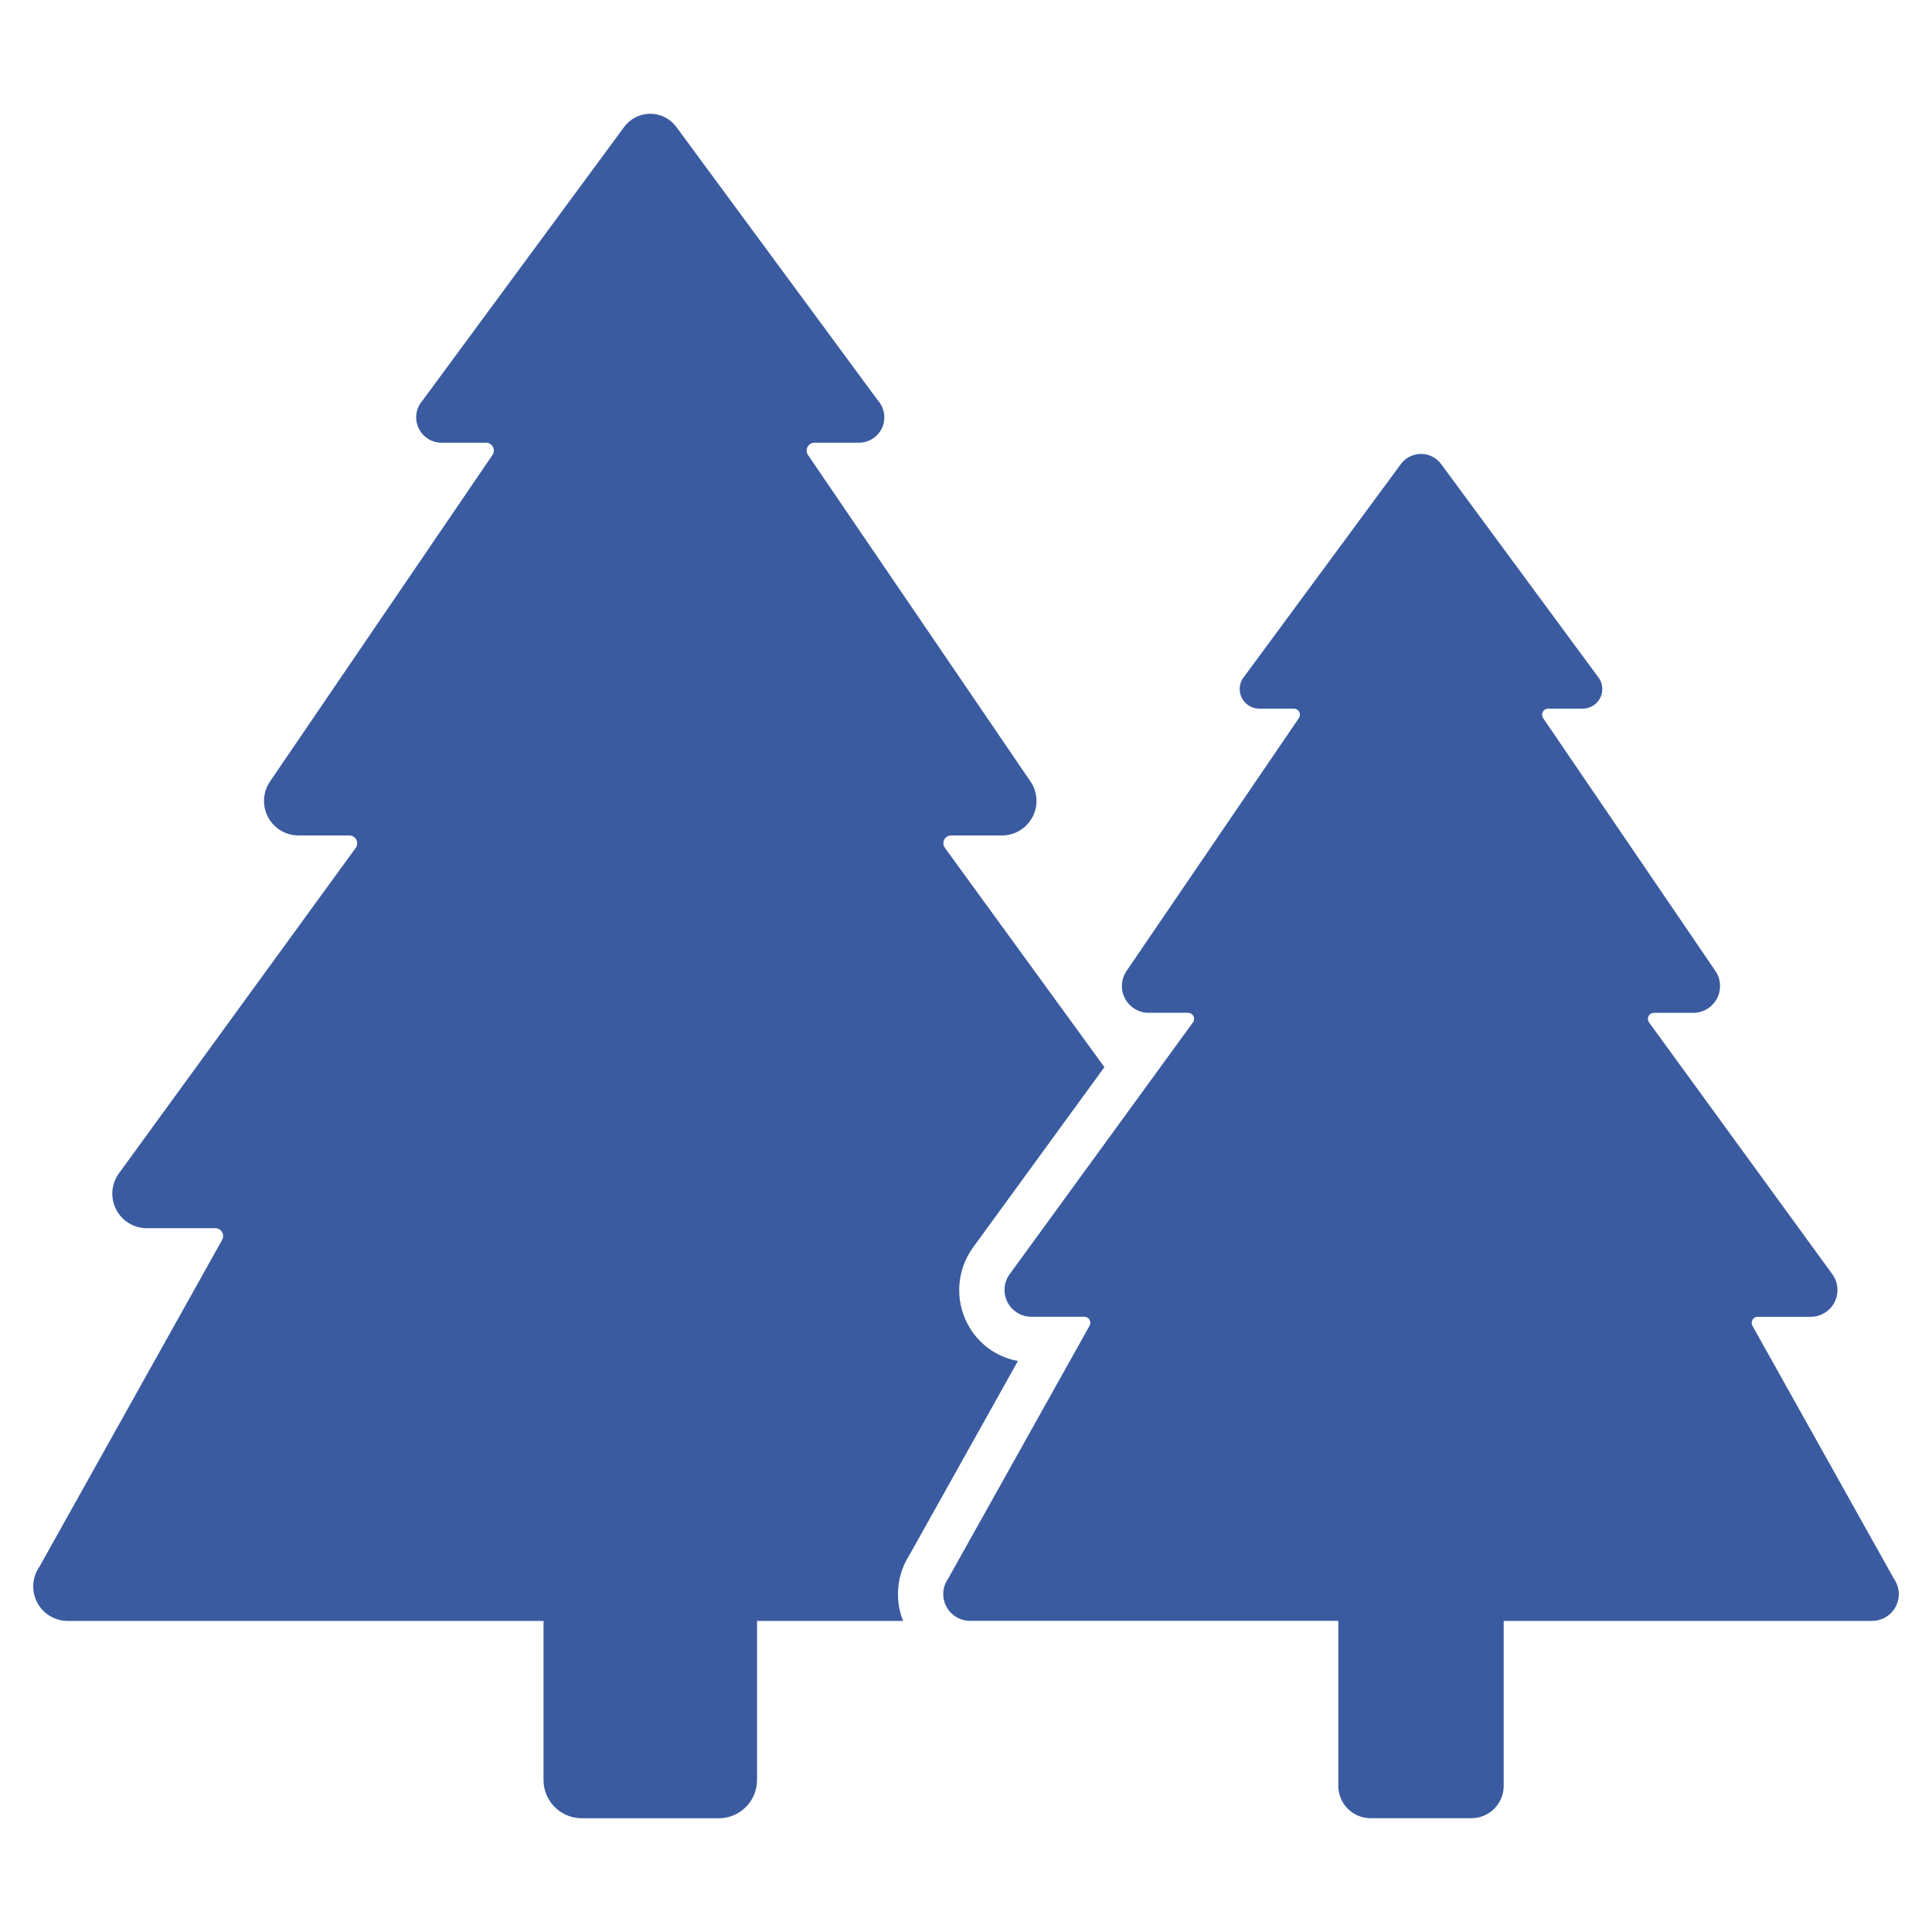
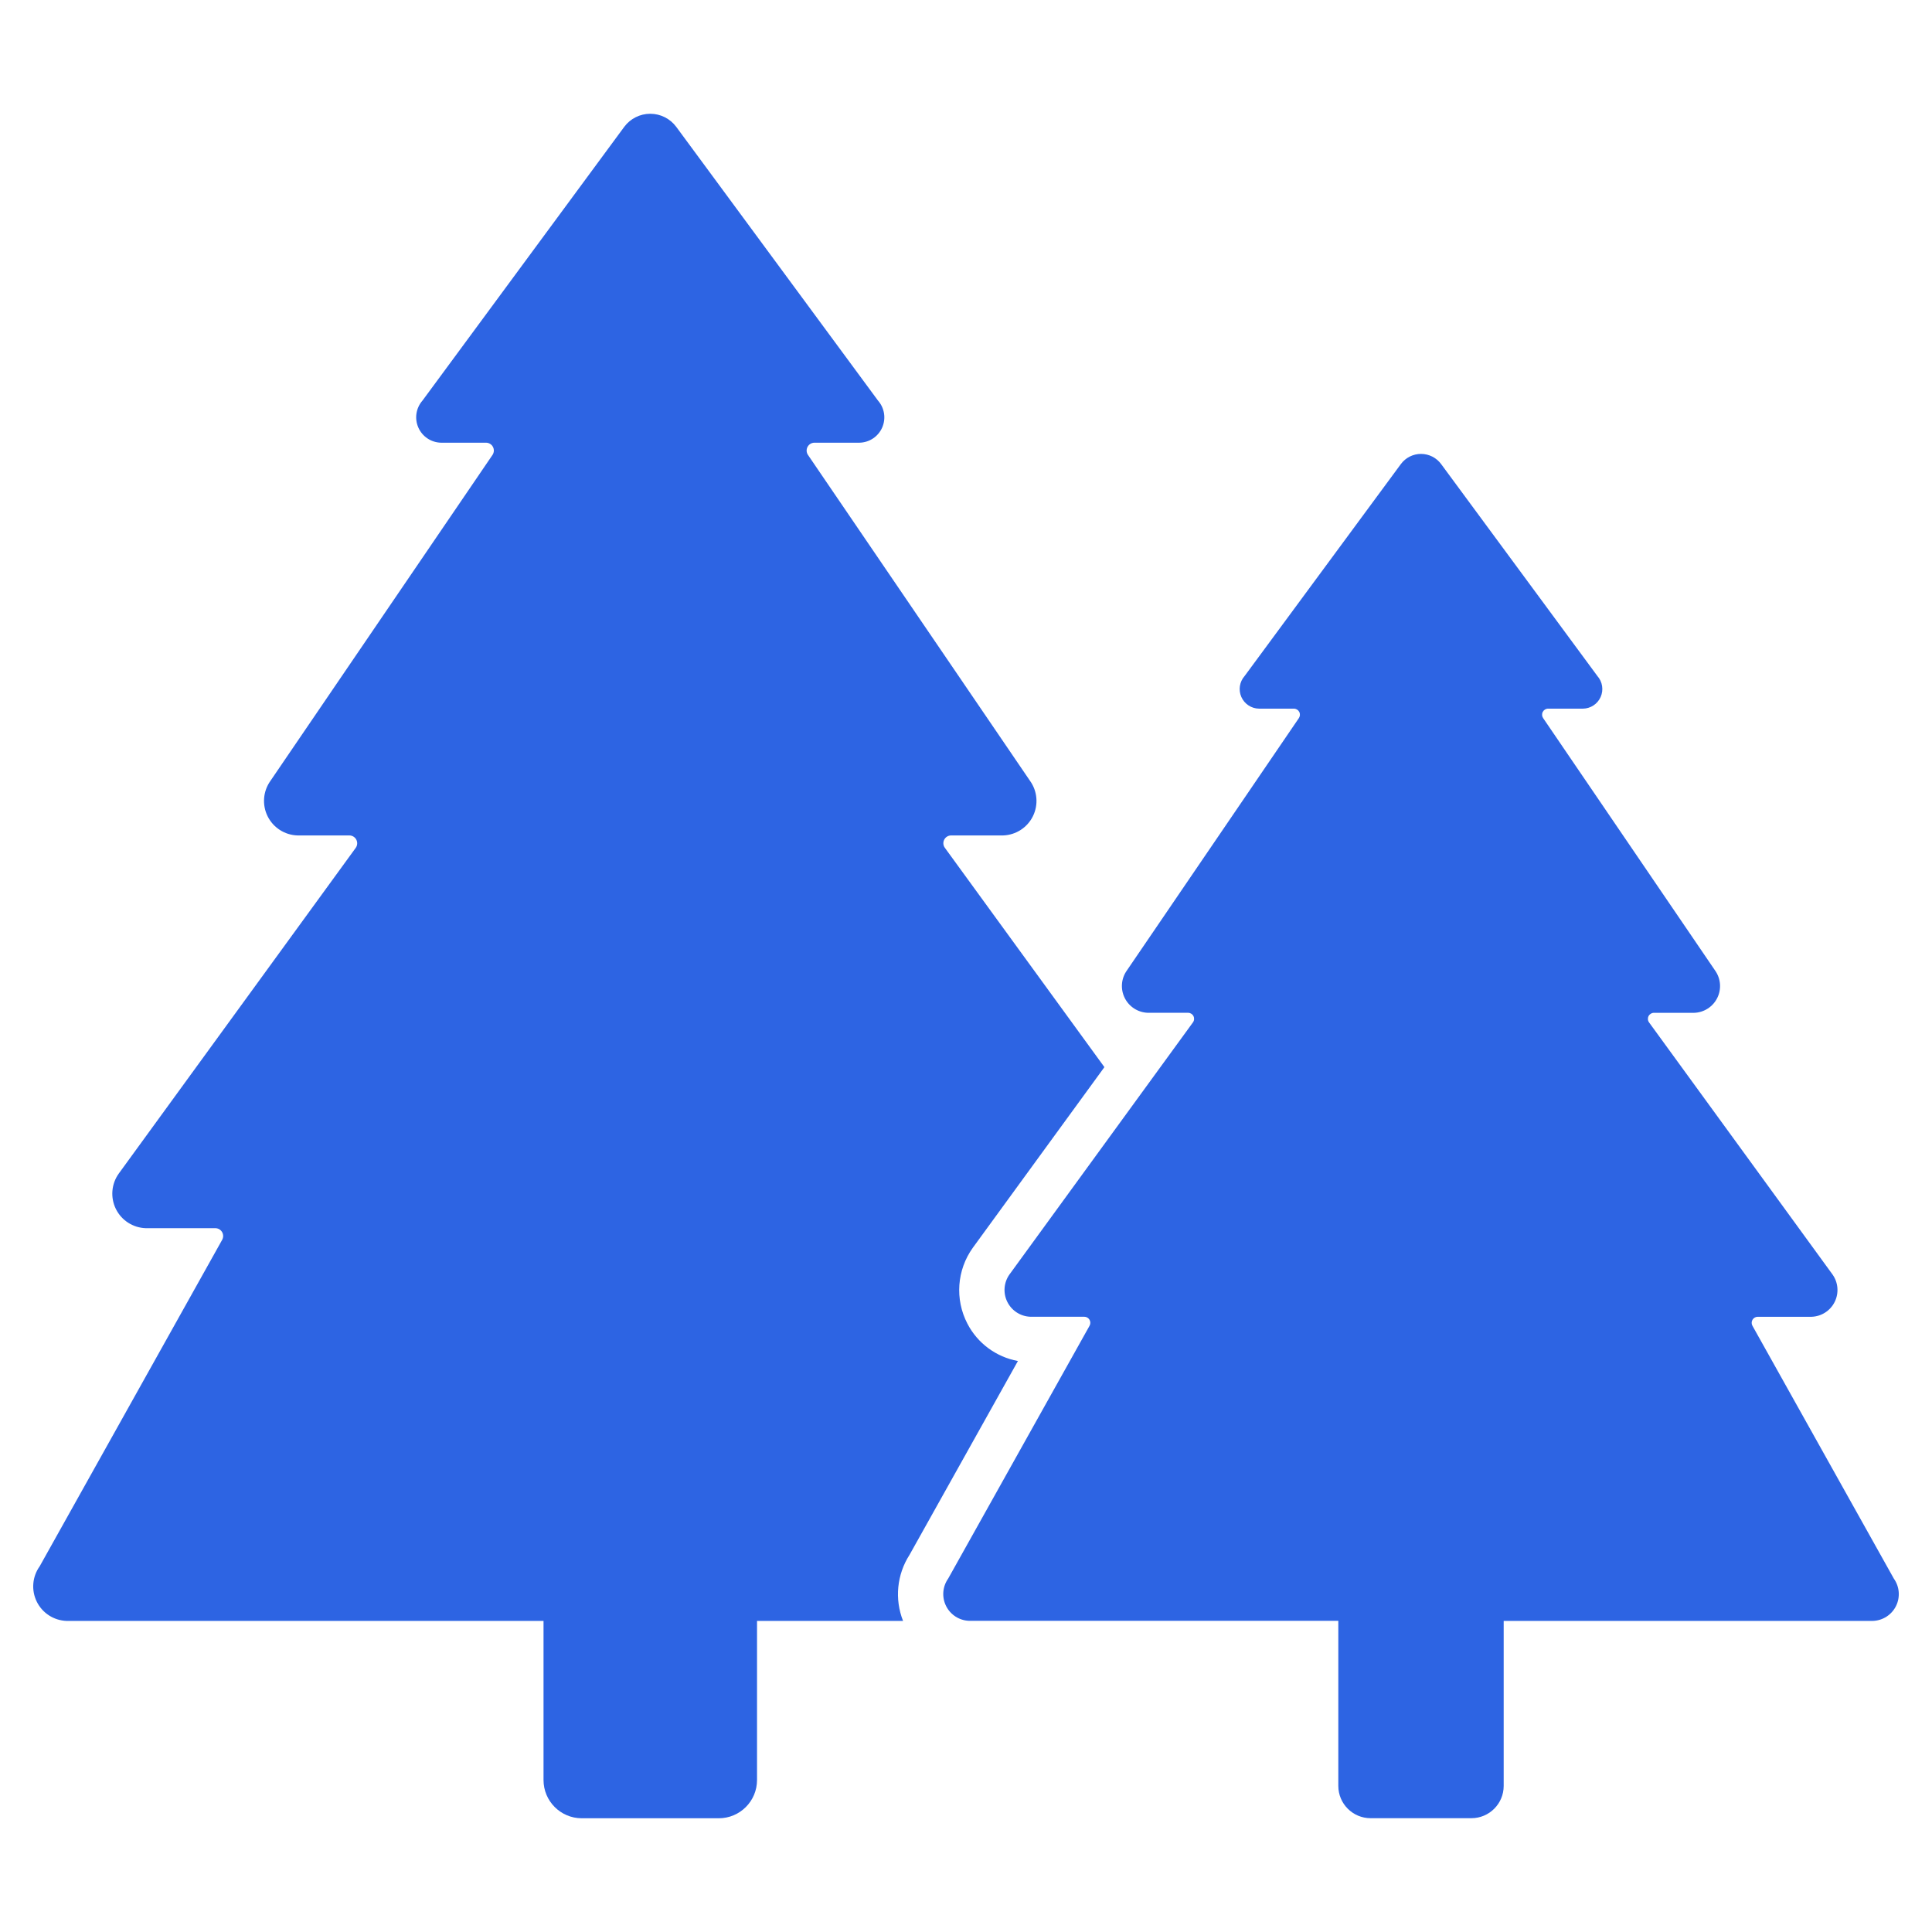
<svg xmlns="http://www.w3.org/2000/svg" version="1.1" width="512" height="512" x="0" y="0" viewBox="0 0 128 128" style="enable-background:new 0 0 512 512" xml:space="preserve">
  <g>
-     <path d="m67.44 90.17a4.716 4.716 0 0 1 -3.35-2.48 4.812 4.812 0 0 1 .36-5.02l8.72-11.97-10.57-14.53a.515.515 0 0 1 .42-.82h3.44a2.287 2.287 0 0 0 1.78-3.62l-14.71-21.59a.52.52 0 0 1 .43-.81h2.98a1.68 1.68 0 0 0 1.23-2.79l-13.37-18.14a2.146 2.146 0 0 0 -3.44 0l-13.37 18.14a1.682 1.682 0 0 0 1.23 2.79h2.98a.52.52 0 0 1 .43.81l-14.71 21.59a2.288 2.288 0 0 0 1.79 3.62h3.44a.52.52 0 0 1 .42.82l-15.7 21.58a2.287 2.287 0 0 0 1.78 3.62h4.62a.52.52 0 0 1 .45.77l-12.09 21.63a2.287 2.287 0 0 0 1.78 3.62h31.6v10.539a2.535 2.535 0 0 0 2.535 2.536h9.075a2.535 2.535 0 0 0 2.535-2.536v-10.539h9.675a4.822 4.822 0 0 1 .43-4.38z" fill="#3a5ba0" data-original="#000000" style="" />
-     <path d="m125.47 104.584-9.364-16.744a.4.4 0 0 1 .351-.6h3.57a1.775 1.775 0 0 0 1.384-2.8l-12.155-16.7a.4.4 0 0 1 .324-.638h2.665a1.775 1.775 0 0 0 1.383-2.805l-11.391-16.72a.4.4 0 0 1 .332-.627h2.306a1.3 1.3 0 0 0 .957-2.161l-10.354-14.044a1.657 1.657 0 0 0 -2.666 0l-10.354 14.044a1.3 1.3 0 0 0 .957 2.161h2.306a.4.4 0 0 1 .332.627l-11.391 16.714a1.775 1.775 0 0 0 1.383 2.809h2.665a.4.4 0 0 1 .324.638l-12.155 16.7a1.775 1.775 0 0 0 1.384 2.8h3.57a.4.4 0 0 1 .351.6l-9.364 16.746a1.775 1.775 0 0 0 1.384 2.8h24.463v10.936a2.14 2.14 0 0 0 2.14 2.14h6.676a2.14 2.14 0 0 0 2.14-2.14v-10.931h24.463a1.775 1.775 0 0 0 1.384-2.805z" fill="#3a5ba0" data-original="#000000" style="" />
+     <path d="m67.44 90.17a4.716 4.716 0 0 1 -3.35-2.48 4.812 4.812 0 0 1 .36-5.02l8.72-11.97-10.57-14.53a.515.515 0 0 1 .42-.82h3.44a2.287 2.287 0 0 0 1.78-3.62l-14.71-21.59a.52.52 0 0 1 .43-.81h2.98a1.68 1.68 0 0 0 1.23-2.79l-13.37-18.14a2.146 2.146 0 0 0 -3.44 0l-13.37 18.14a1.682 1.682 0 0 0 1.23 2.79h2.98a.52.52 0 0 1 .43.81l-14.71 21.59a2.288 2.288 0 0 0 1.79 3.62h3.44a.52.52 0 0 1 .42.82l-15.7 21.58a2.287 2.287 0 0 0 1.78 3.62h4.62a.52.52 0 0 1 .45.77l-12.09 21.63a2.287 2.287 0 0 0 1.78 3.62h31.6v10.539a2.535 2.535 0 0 0 2.535 2.536h9.075a2.535 2.535 0 0 0 2.535-2.536v-10.539h9.675a4.822 4.822 0 0 1 .43-4.38z" fill="#2d64e3" data-original="#000000" style="" />
+     <path d="m125.47 104.584-9.364-16.744a.4.4 0 0 1 .351-.6h3.57a1.775 1.775 0 0 0 1.384-2.8l-12.155-16.7a.4.4 0 0 1 .324-.638h2.665a1.775 1.775 0 0 0 1.383-2.805l-11.391-16.72a.4.4 0 0 1 .332-.627h2.306a1.3 1.3 0 0 0 .957-2.161l-10.354-14.044a1.657 1.657 0 0 0 -2.666 0l-10.354 14.044a1.3 1.3 0 0 0 .957 2.161h2.306a.4.4 0 0 1 .332.627l-11.391 16.714a1.775 1.775 0 0 0 1.383 2.809h2.665a.4.4 0 0 1 .324.638l-12.155 16.7a1.775 1.775 0 0 0 1.384 2.8h3.57a.4.4 0 0 1 .351.6l-9.364 16.746a1.775 1.775 0 0 0 1.384 2.8h24.463v10.936a2.14 2.14 0 0 0 2.14 2.14h6.676a2.14 2.14 0 0 0 2.14-2.14v-10.931h24.463a1.775 1.775 0 0 0 1.384-2.805z" fill="#2d64e3" data-original="#000000" style="" />
  </g>
</svg>
